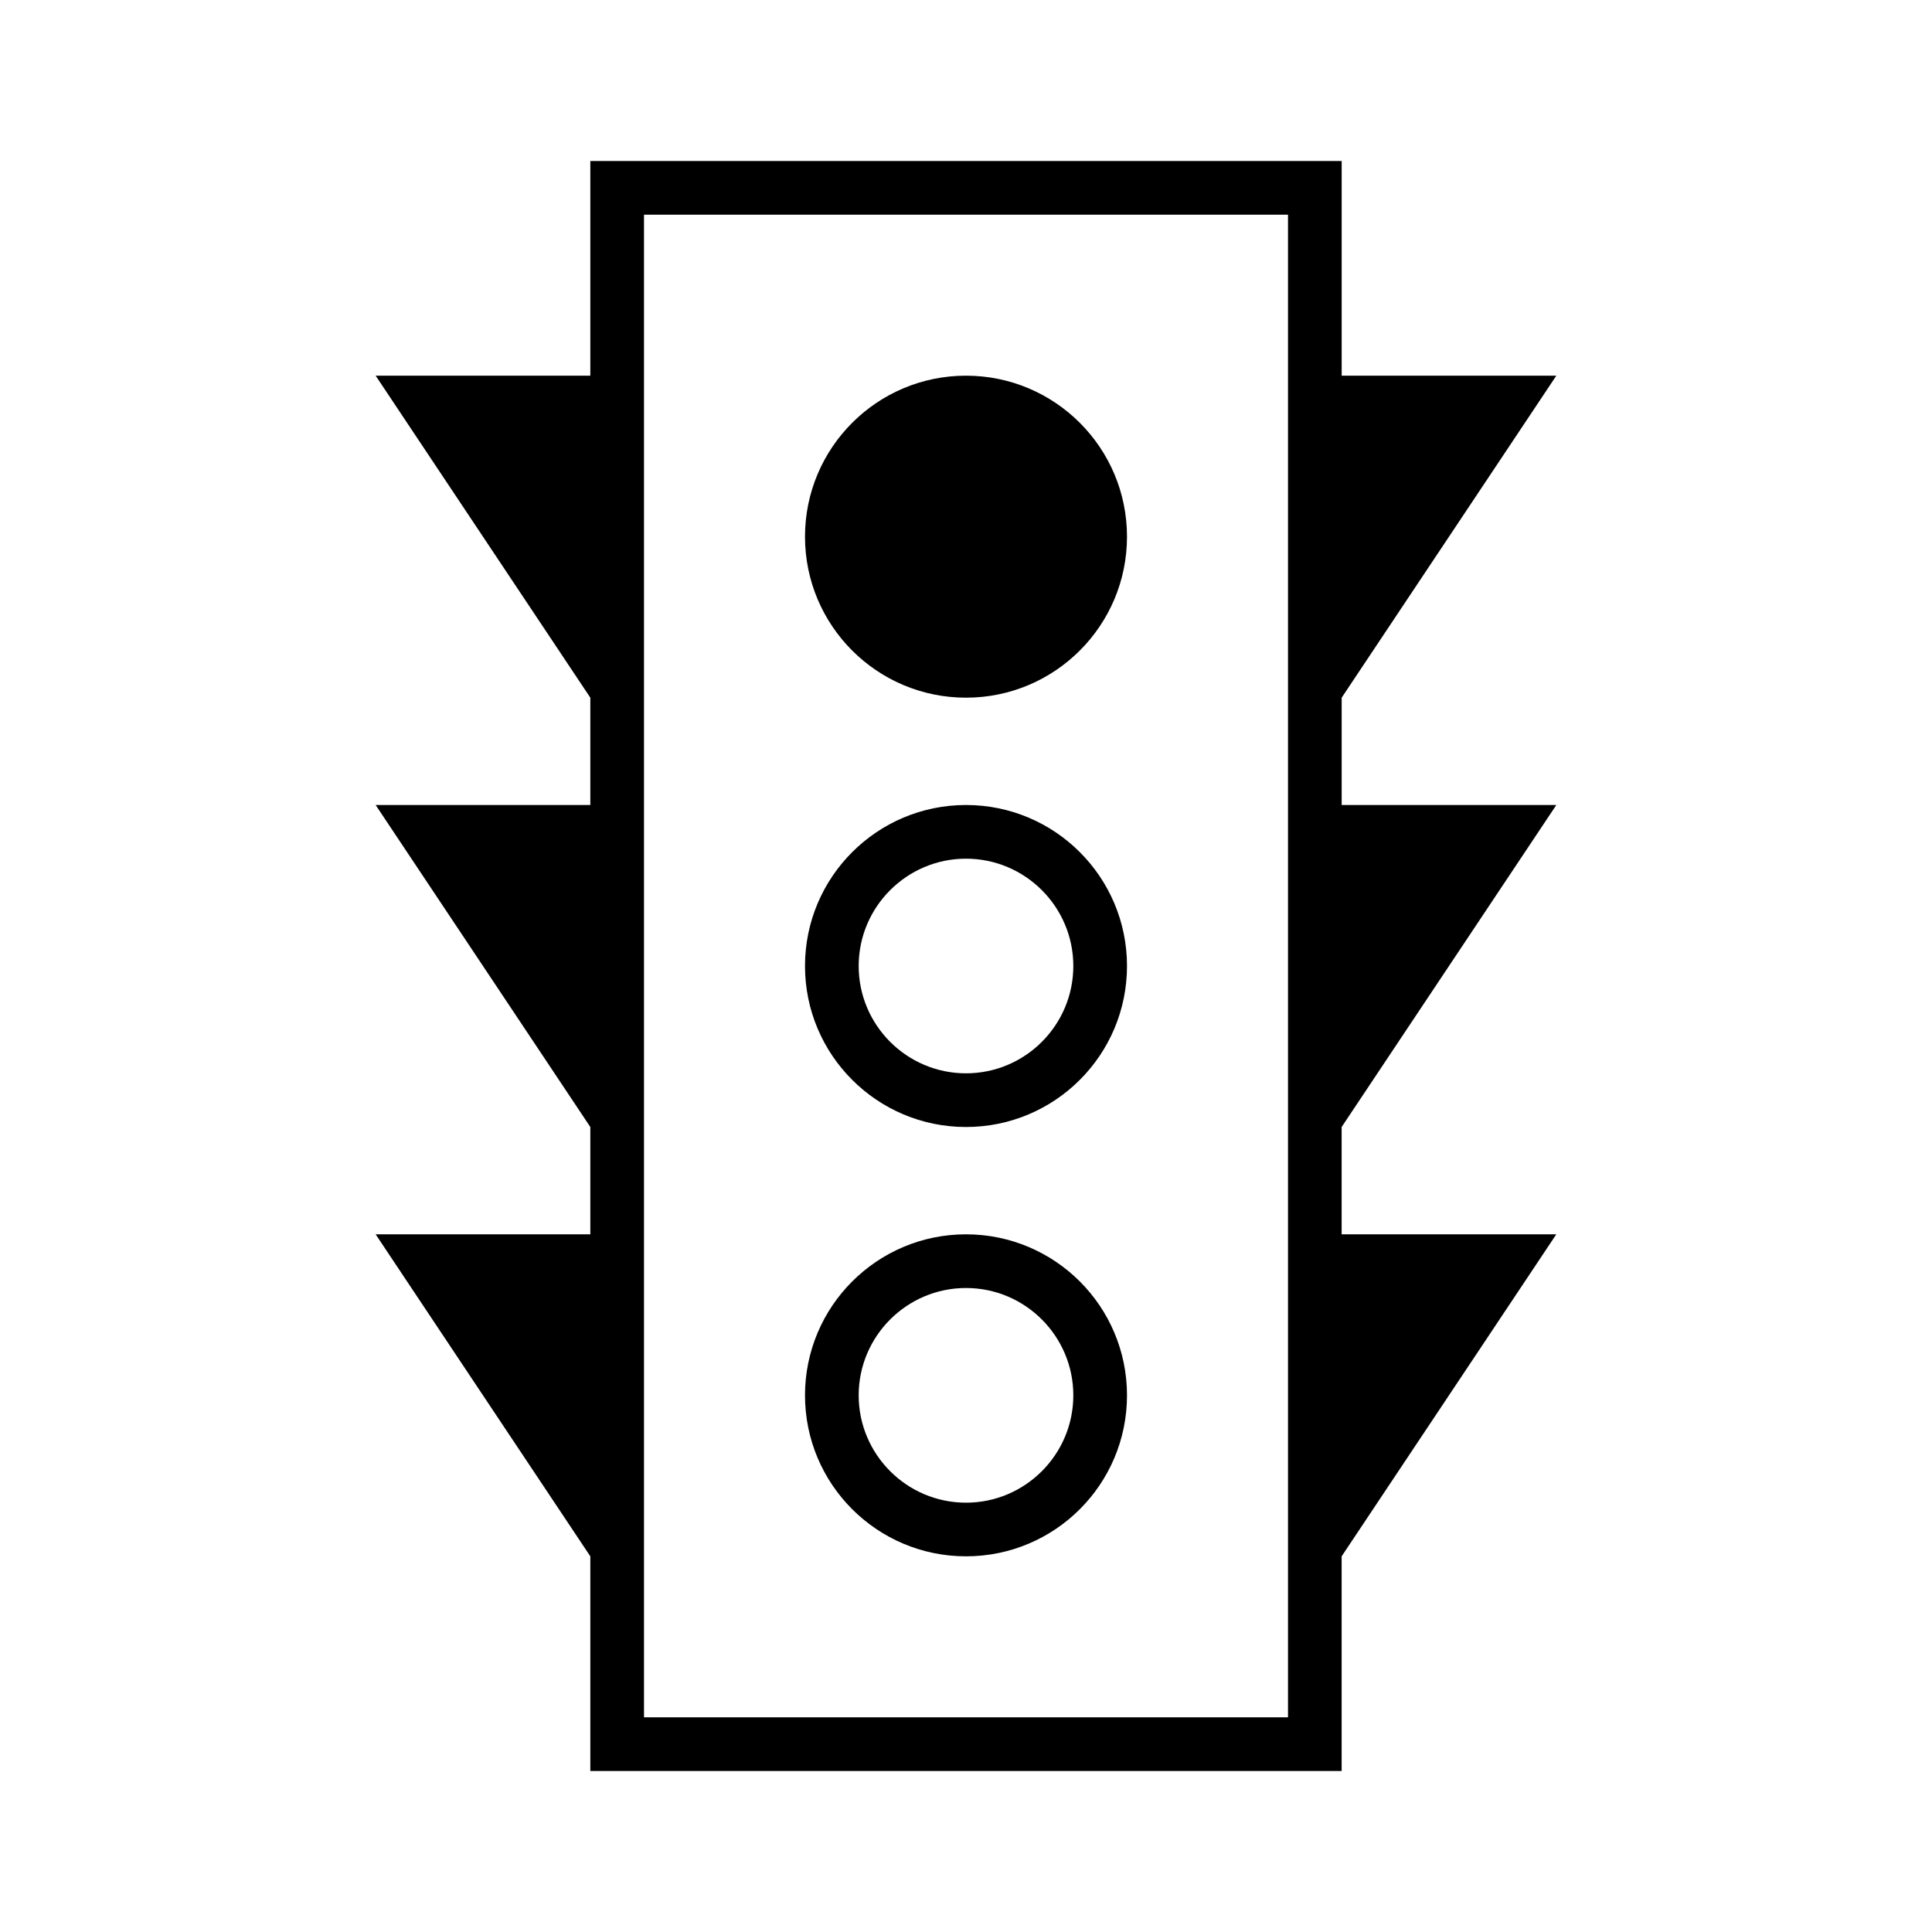
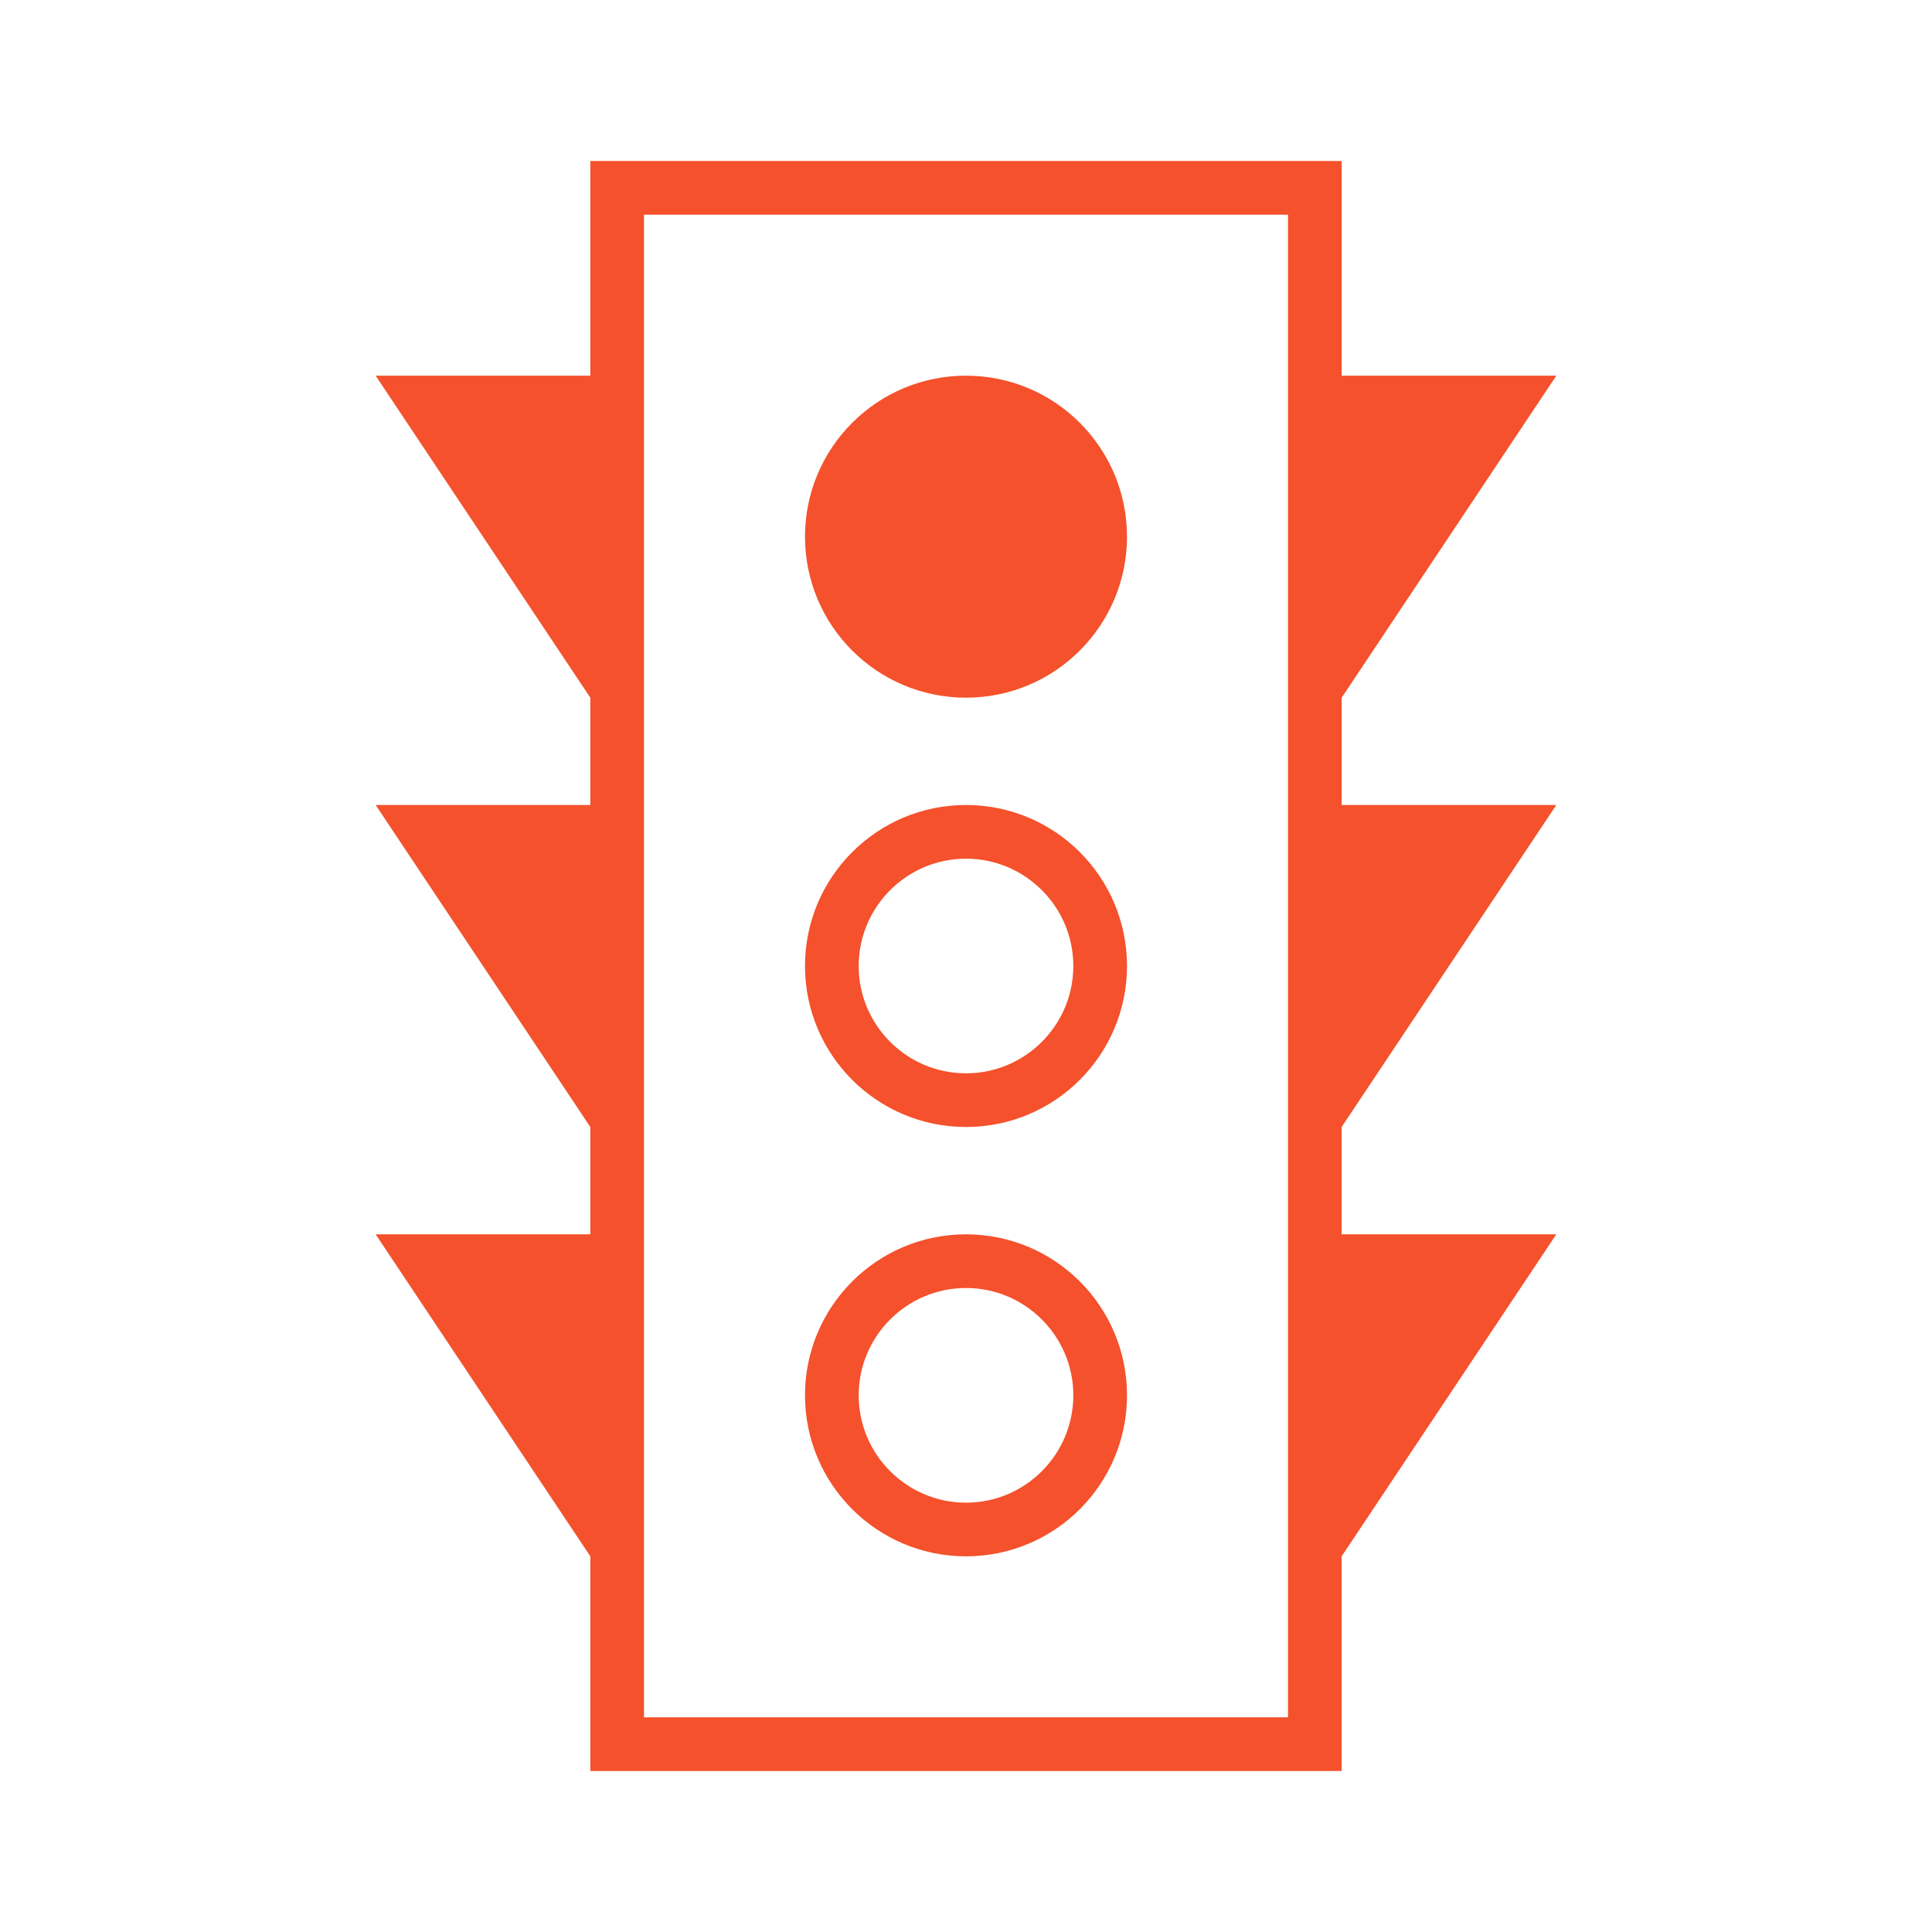
<svg xmlns="http://www.w3.org/2000/svg" version="1.1" id="Layer_1" x="0px" y="0px" width="60px" height="60px" viewBox="0 0 60 60" enable-background="new 0 0 60 60" xml:space="preserve">
  <g>
-     <circle cx="30" cy="16.667" r="5" />
-     <path d="M30,35c2.762,0,5-2.238,5-5c0-2.761-2.238-5-5-5c-2.76,0-5,2.239-5,5C25,32.762,27.24,35,30,35z M30,26.667   c1.838,0,3.333,1.496,3.333,3.333c0,1.838-1.495,3.333-3.333,3.333c-1.837,0-3.333-1.495-3.333-3.333   C26.667,28.163,28.163,26.667,30,26.667z" />
-     <path d="M30,48.333c2.762,0,5-2.237,5-5c0-2.761-2.238-5-5-5c-2.76,0-5,2.239-5,5C25,46.096,27.24,48.333,30,48.333z M30,40   c1.838,0,3.333,1.496,3.333,3.333c0,1.838-1.495,3.334-3.333,3.334c-1.837,0-3.333-1.496-3.333-3.334   C26.667,41.496,28.163,40,30,40z" />
-     <path d="M48.333,25h-6.666v-3.333l6.666-10h-6.666V5H18.333v6.667h-6.667l6.667,10V25h-6.667l6.667,10v3.333h-6.667l6.667,10V55   h23.333v-6.667l6.666-10h-6.666V35L48.333,25z M40,53.333H20V6.667h20V53.333z" />
+     <circle fill="#F4512C" cx="30" cy="16.667" r="5" />
+     <path fill="#F4512C" d="M30,35c2.762,0,5-2.238,5-5c0-2.761-2.238-5-5-5c-2.76,0-5,2.239-5,5C25,32.762,27.24,35,30,35z M30,26.667   c1.838,0,3.333,1.496,3.333,3.333c0,1.838-1.495,3.333-3.333,3.333c-1.837,0-3.333-1.495-3.333-3.333   C26.667,28.163,28.163,26.667,30,26.667z" />
+     <path fill="#F4512C" d="M30,48.333c2.762,0,5-2.237,5-5c0-2.761-2.238-5-5-5c-2.76,0-5,2.239-5,5C25,46.096,27.24,48.333,30,48.333   z M30,40c1.838,0,3.333,1.496,3.333,3.333c0,1.838-1.495,3.334-3.333,3.334c-1.837,0-3.333-1.496-3.333-3.334   C26.667,41.496,28.163,40,30,40z" />
+     <path fill="#F4512C" d="M48.333,25h-6.666v-3.333l6.666-10h-6.666V5H18.333v6.667h-6.667l6.667,10V25h-6.667l6.667,10v3.333h-6.667   l6.667,10V55h23.333v-6.667l6.666-10h-6.666V35L48.333,25z M40,53.333H20V6.667h20V53.333z" />
  </g>
</svg>
